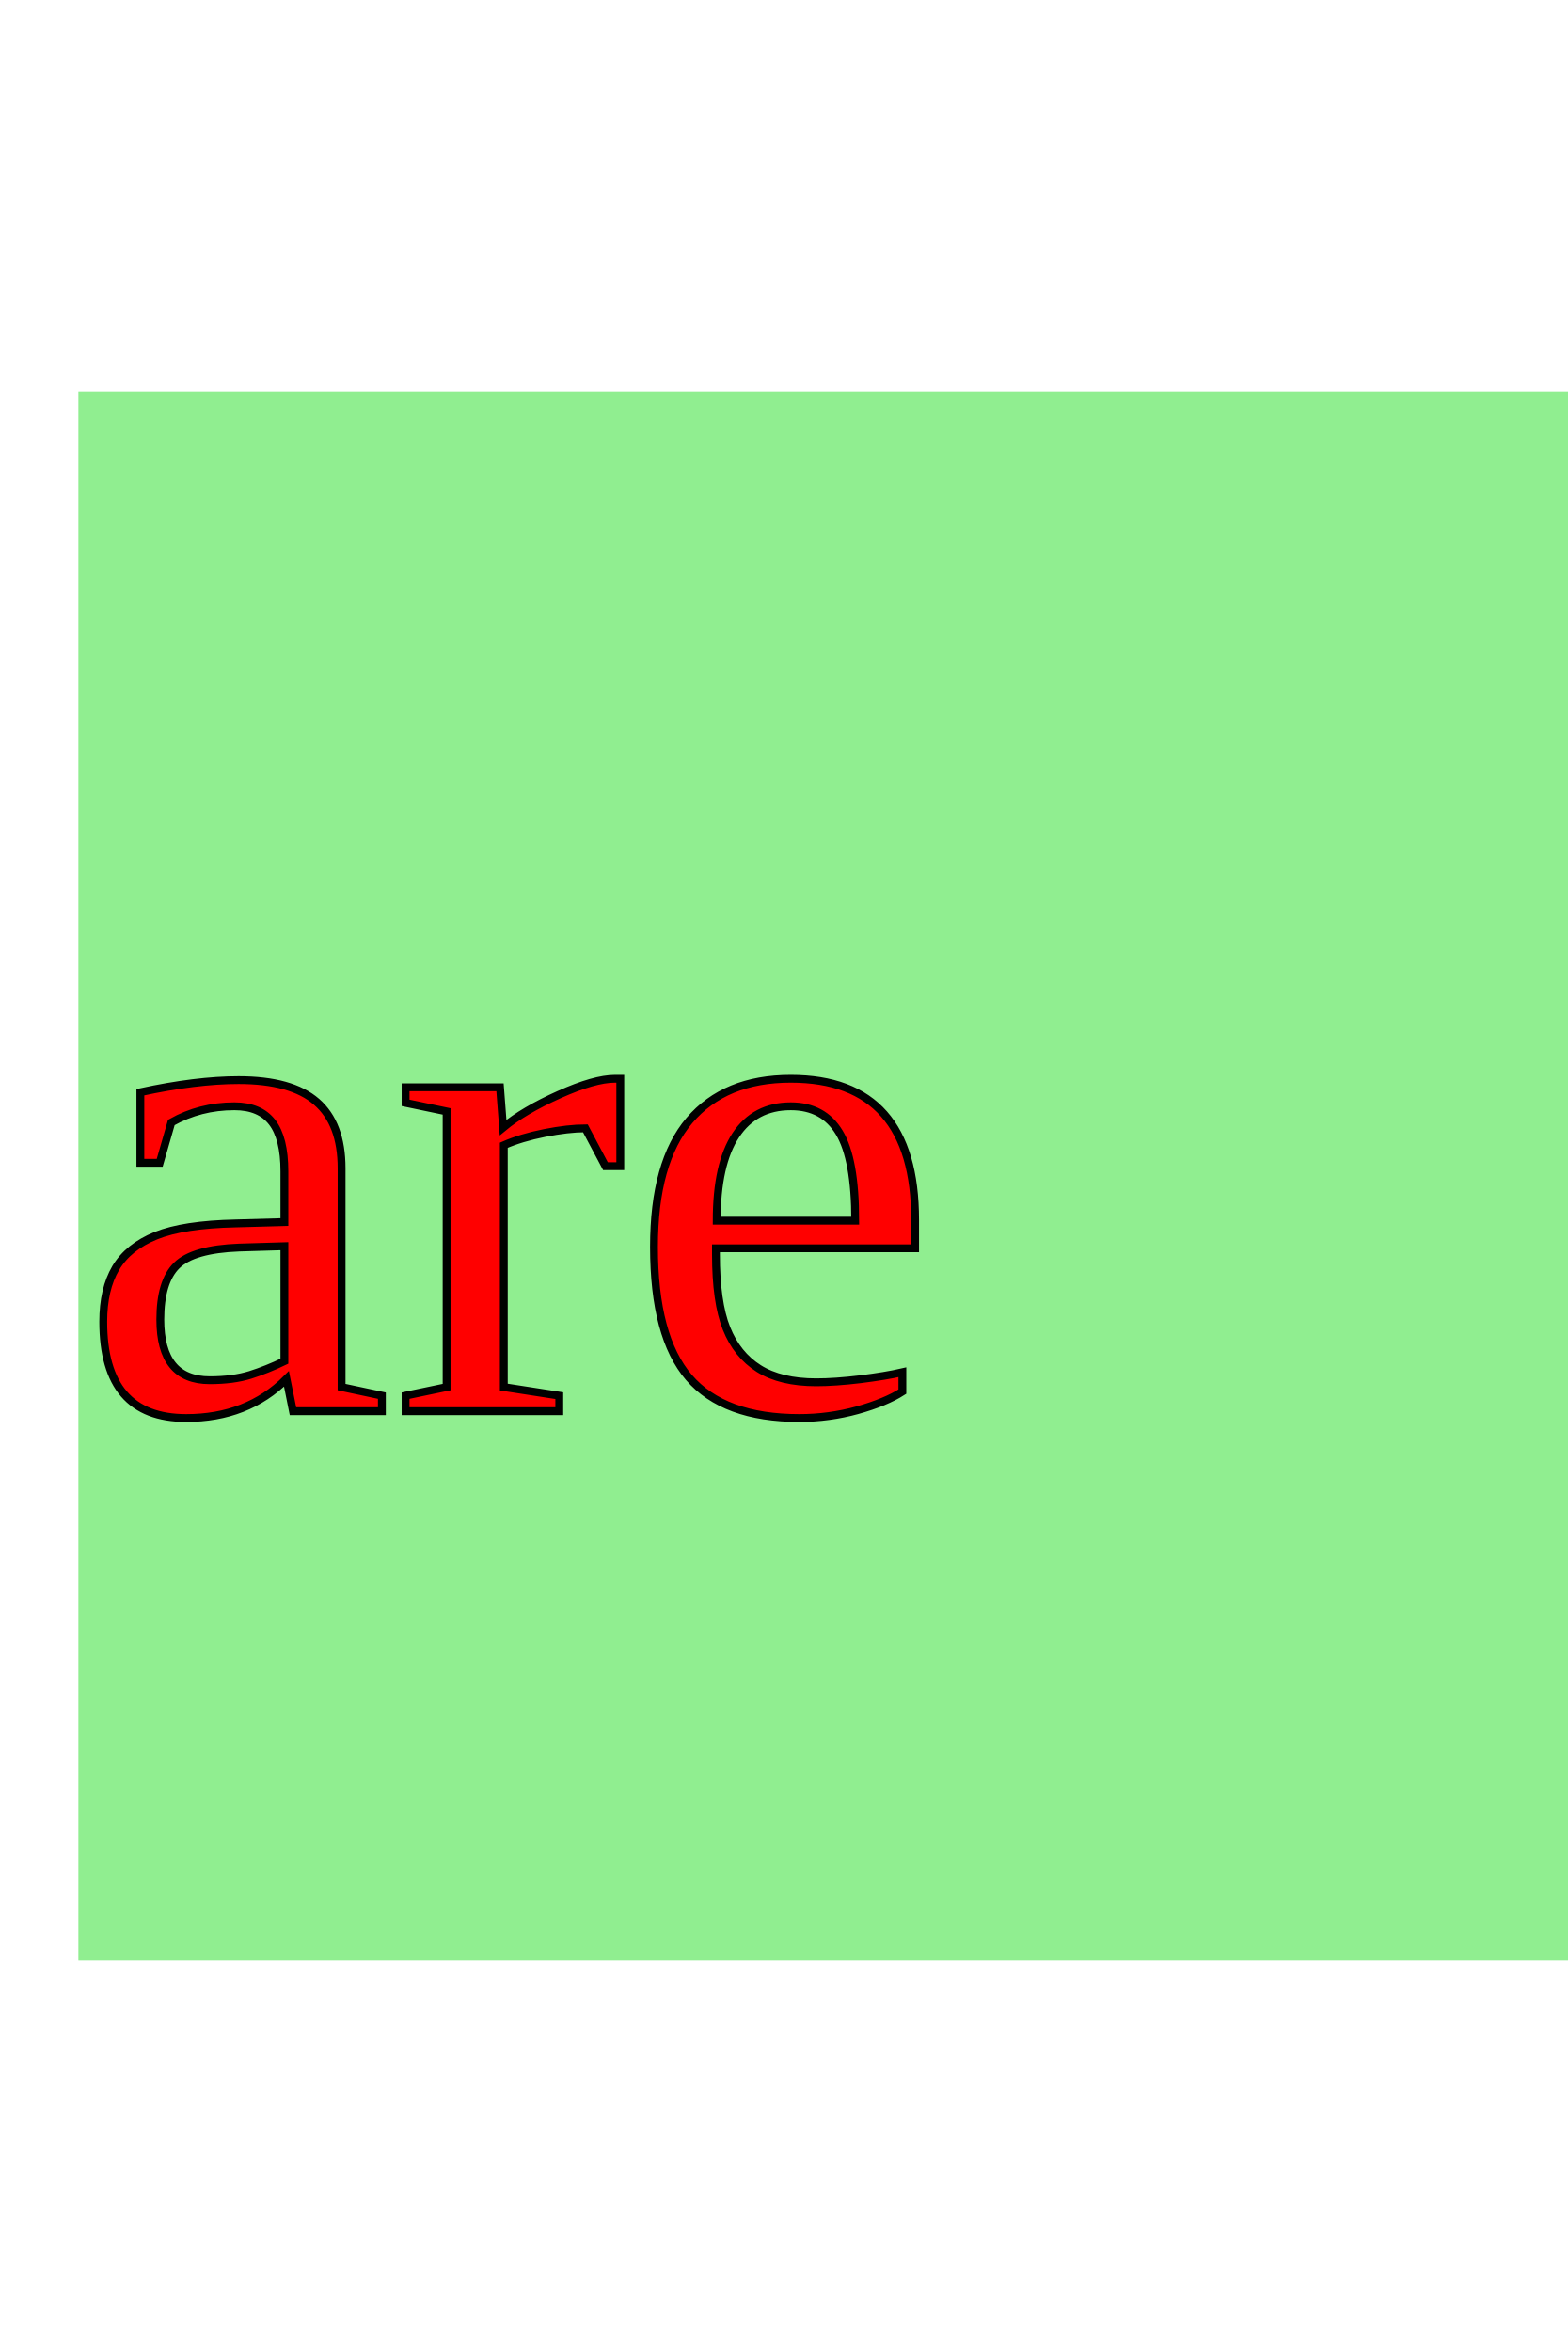
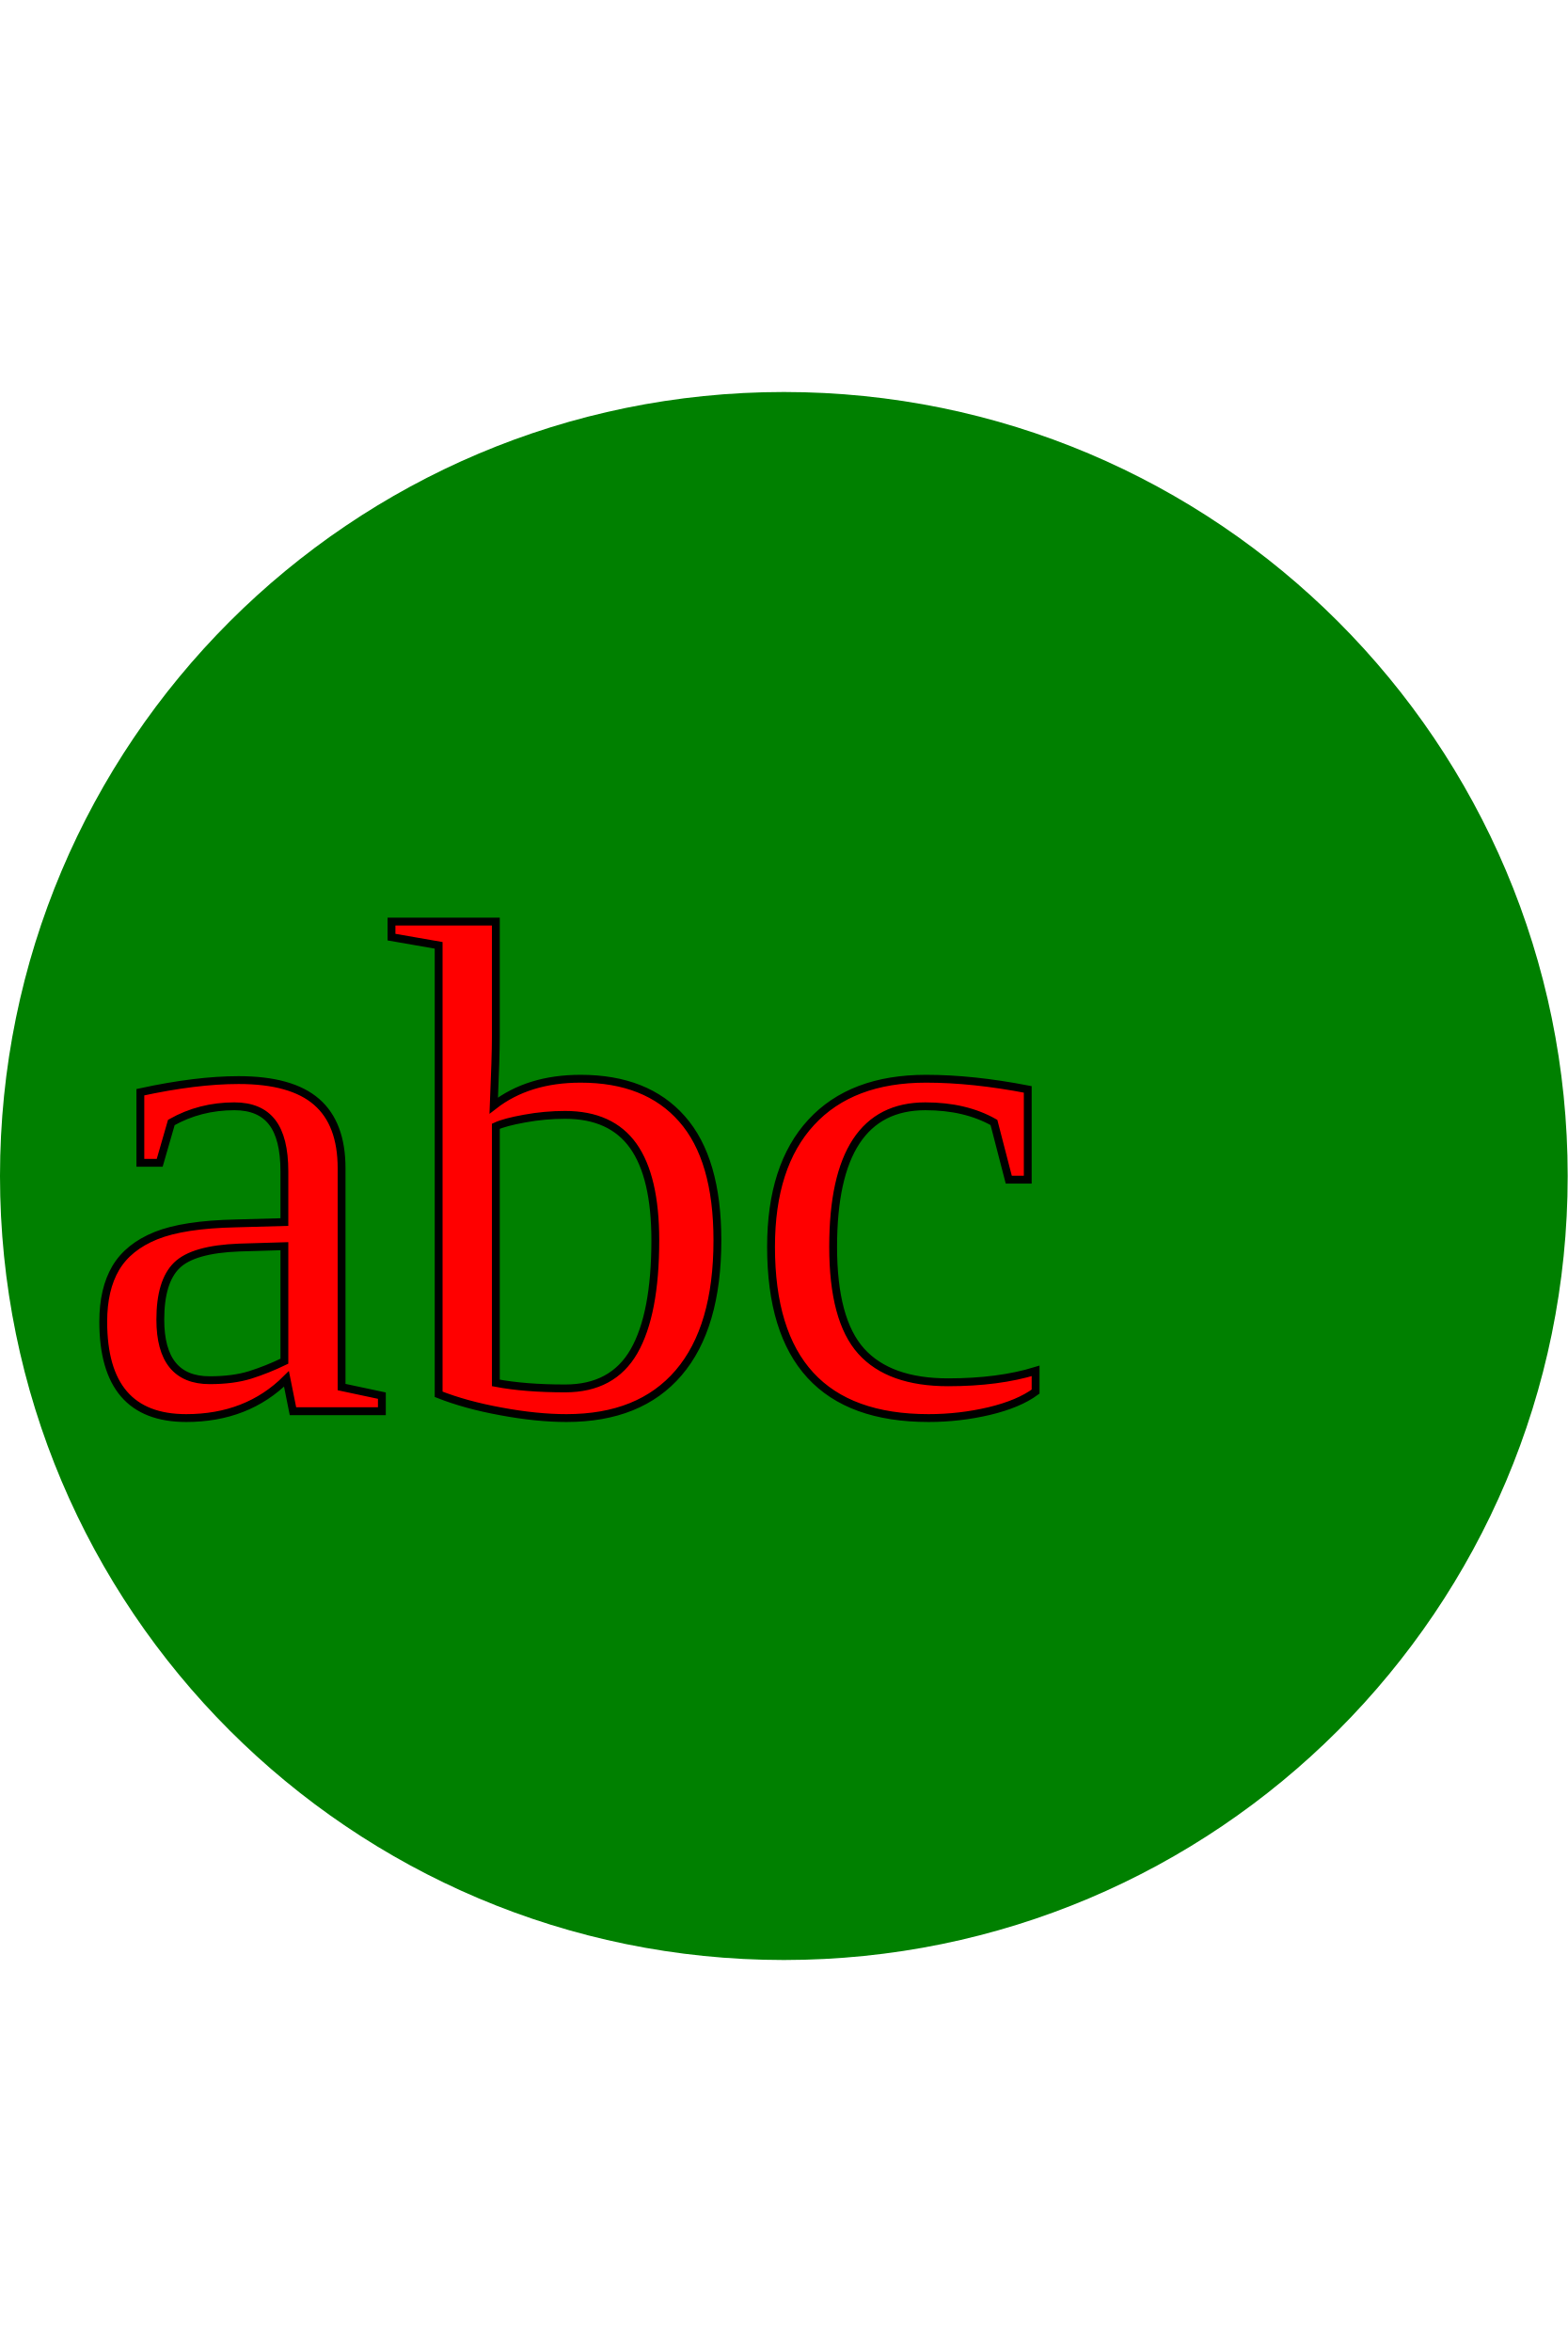
<svg xmlns="http://www.w3.org/2000/svg" width="200" height="300">
-   <rect width="200" height="200" x="10" y="50" fill="lightgreen" />
+   <circle r="100" cx="100" cy="150" fill="green" />
  <text>
-     <tspan x="10" y="180" font-size="90" fill="red" stroke="black">are</tspan>
+     <tspan x="10" y="180" font-size="90" fill="red" stroke="black">abc</tspan>
  </text>
</svg>
